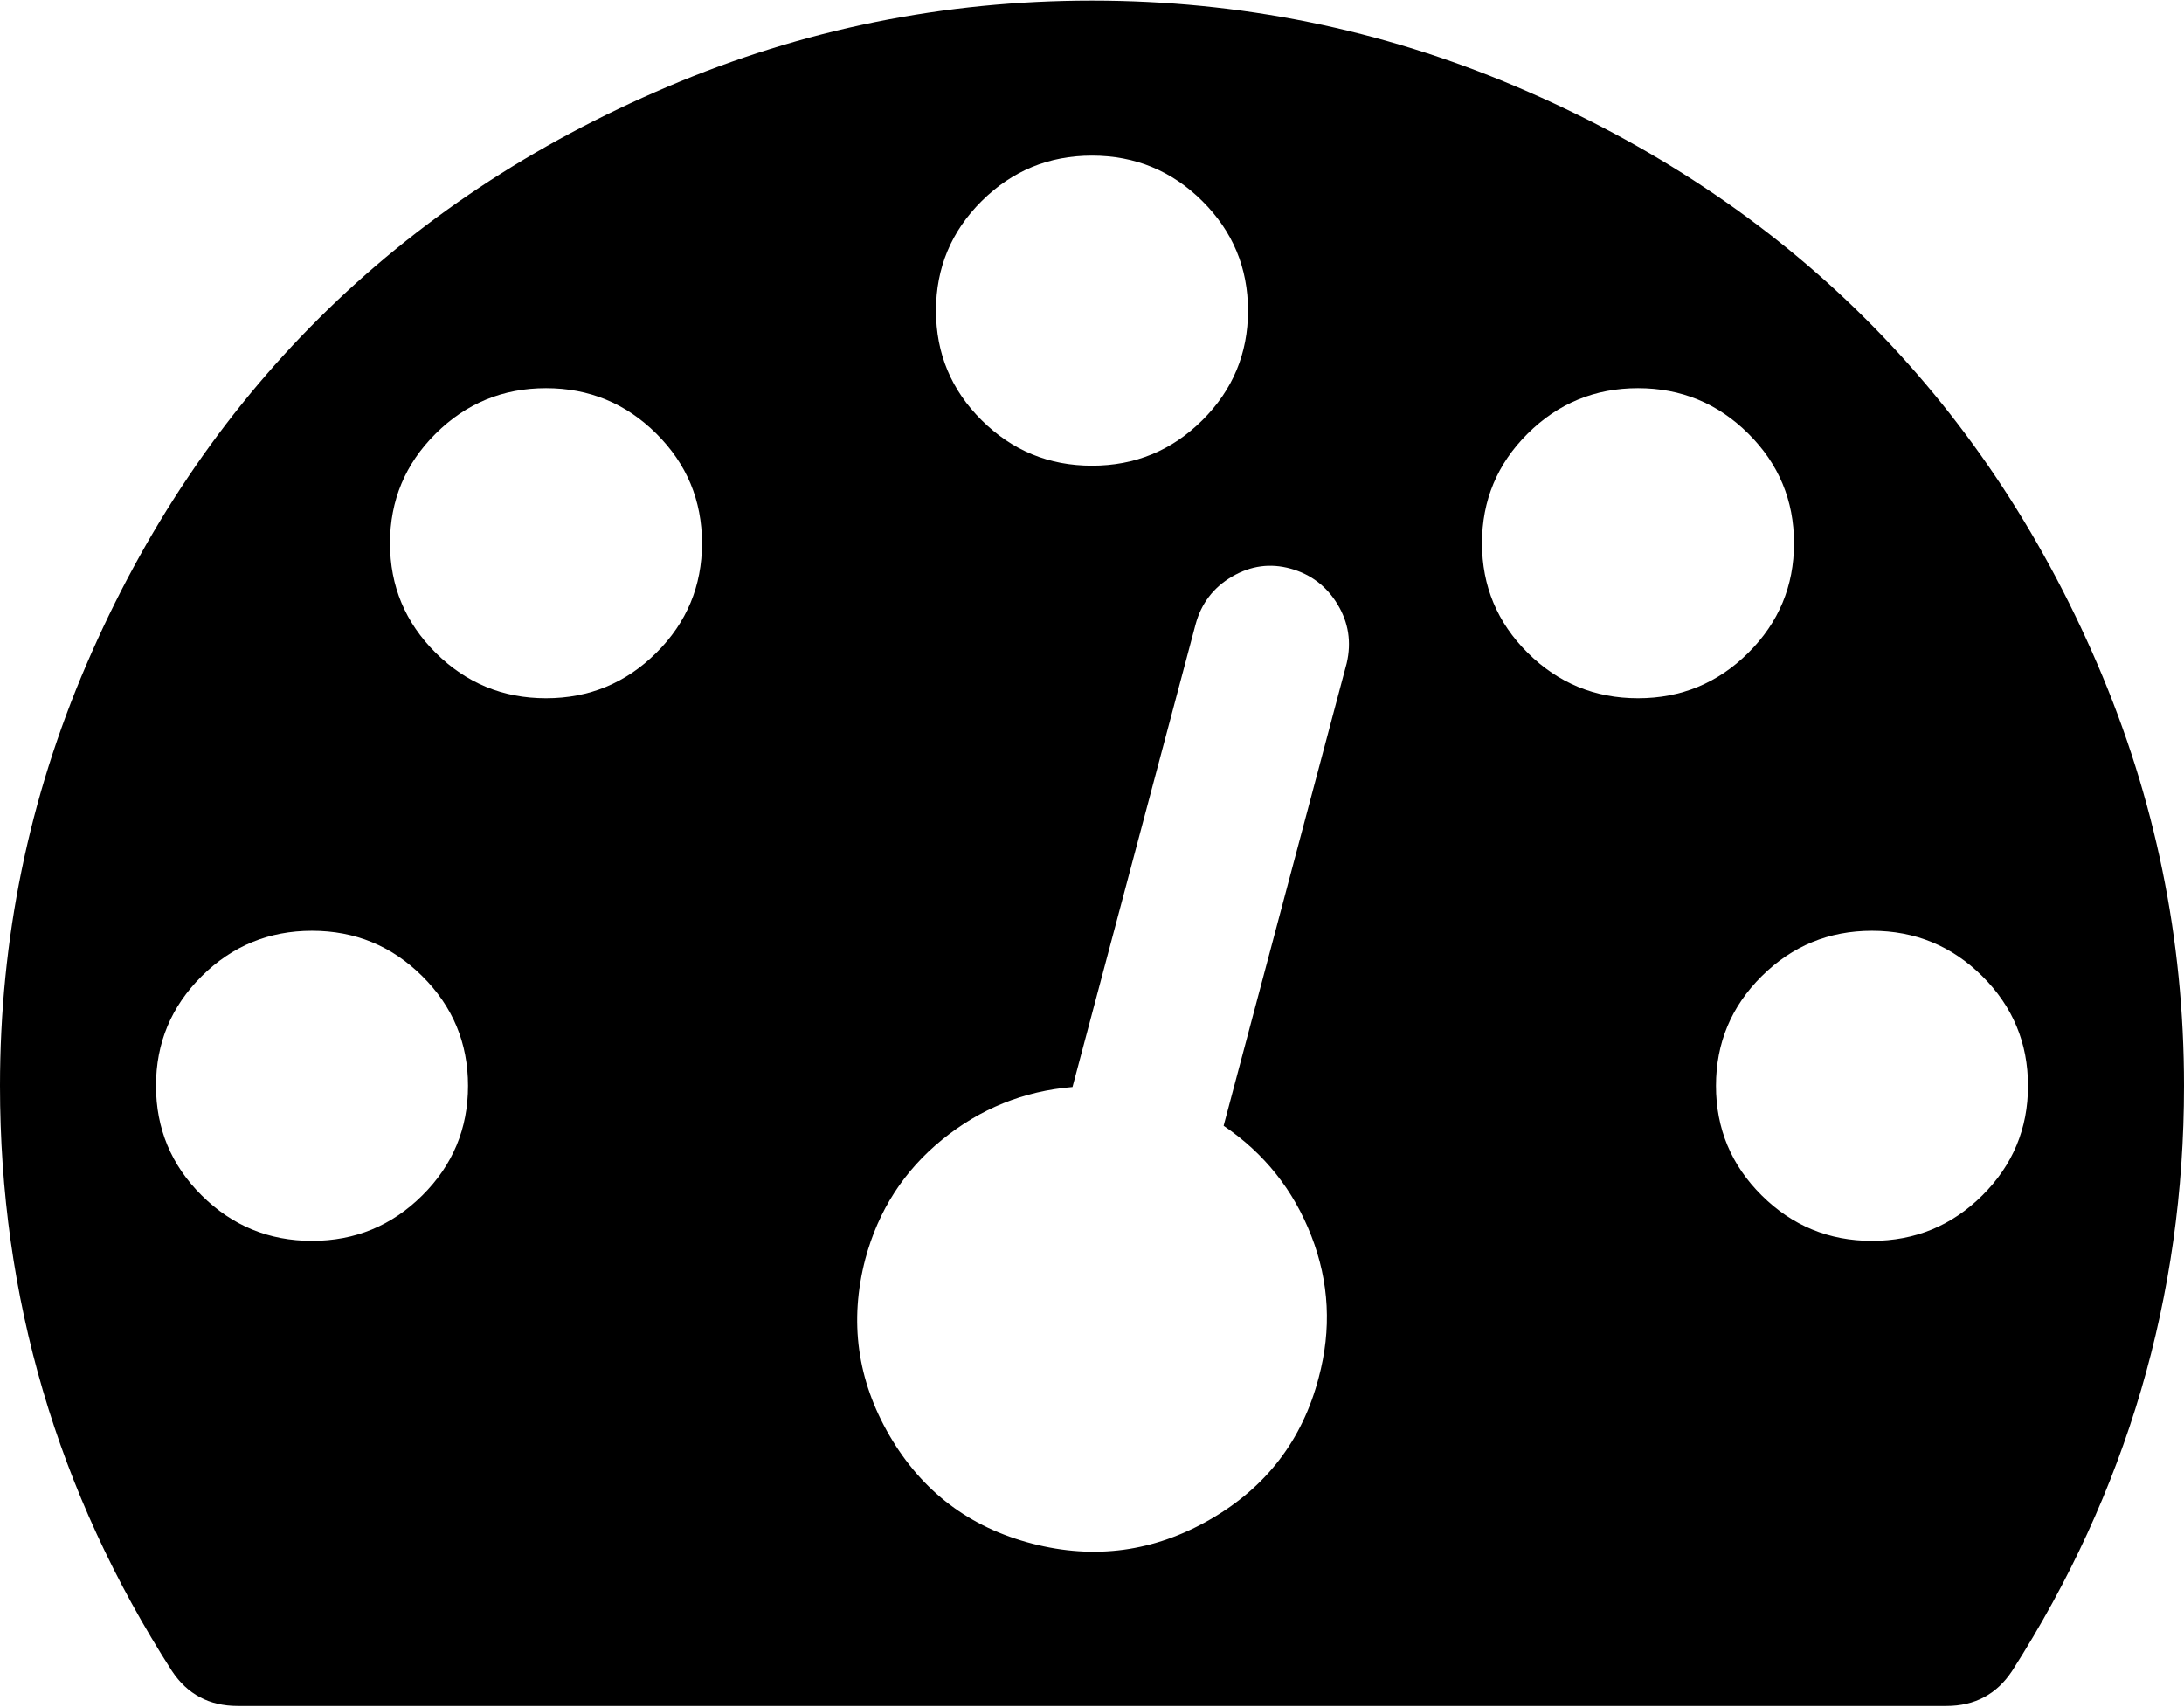
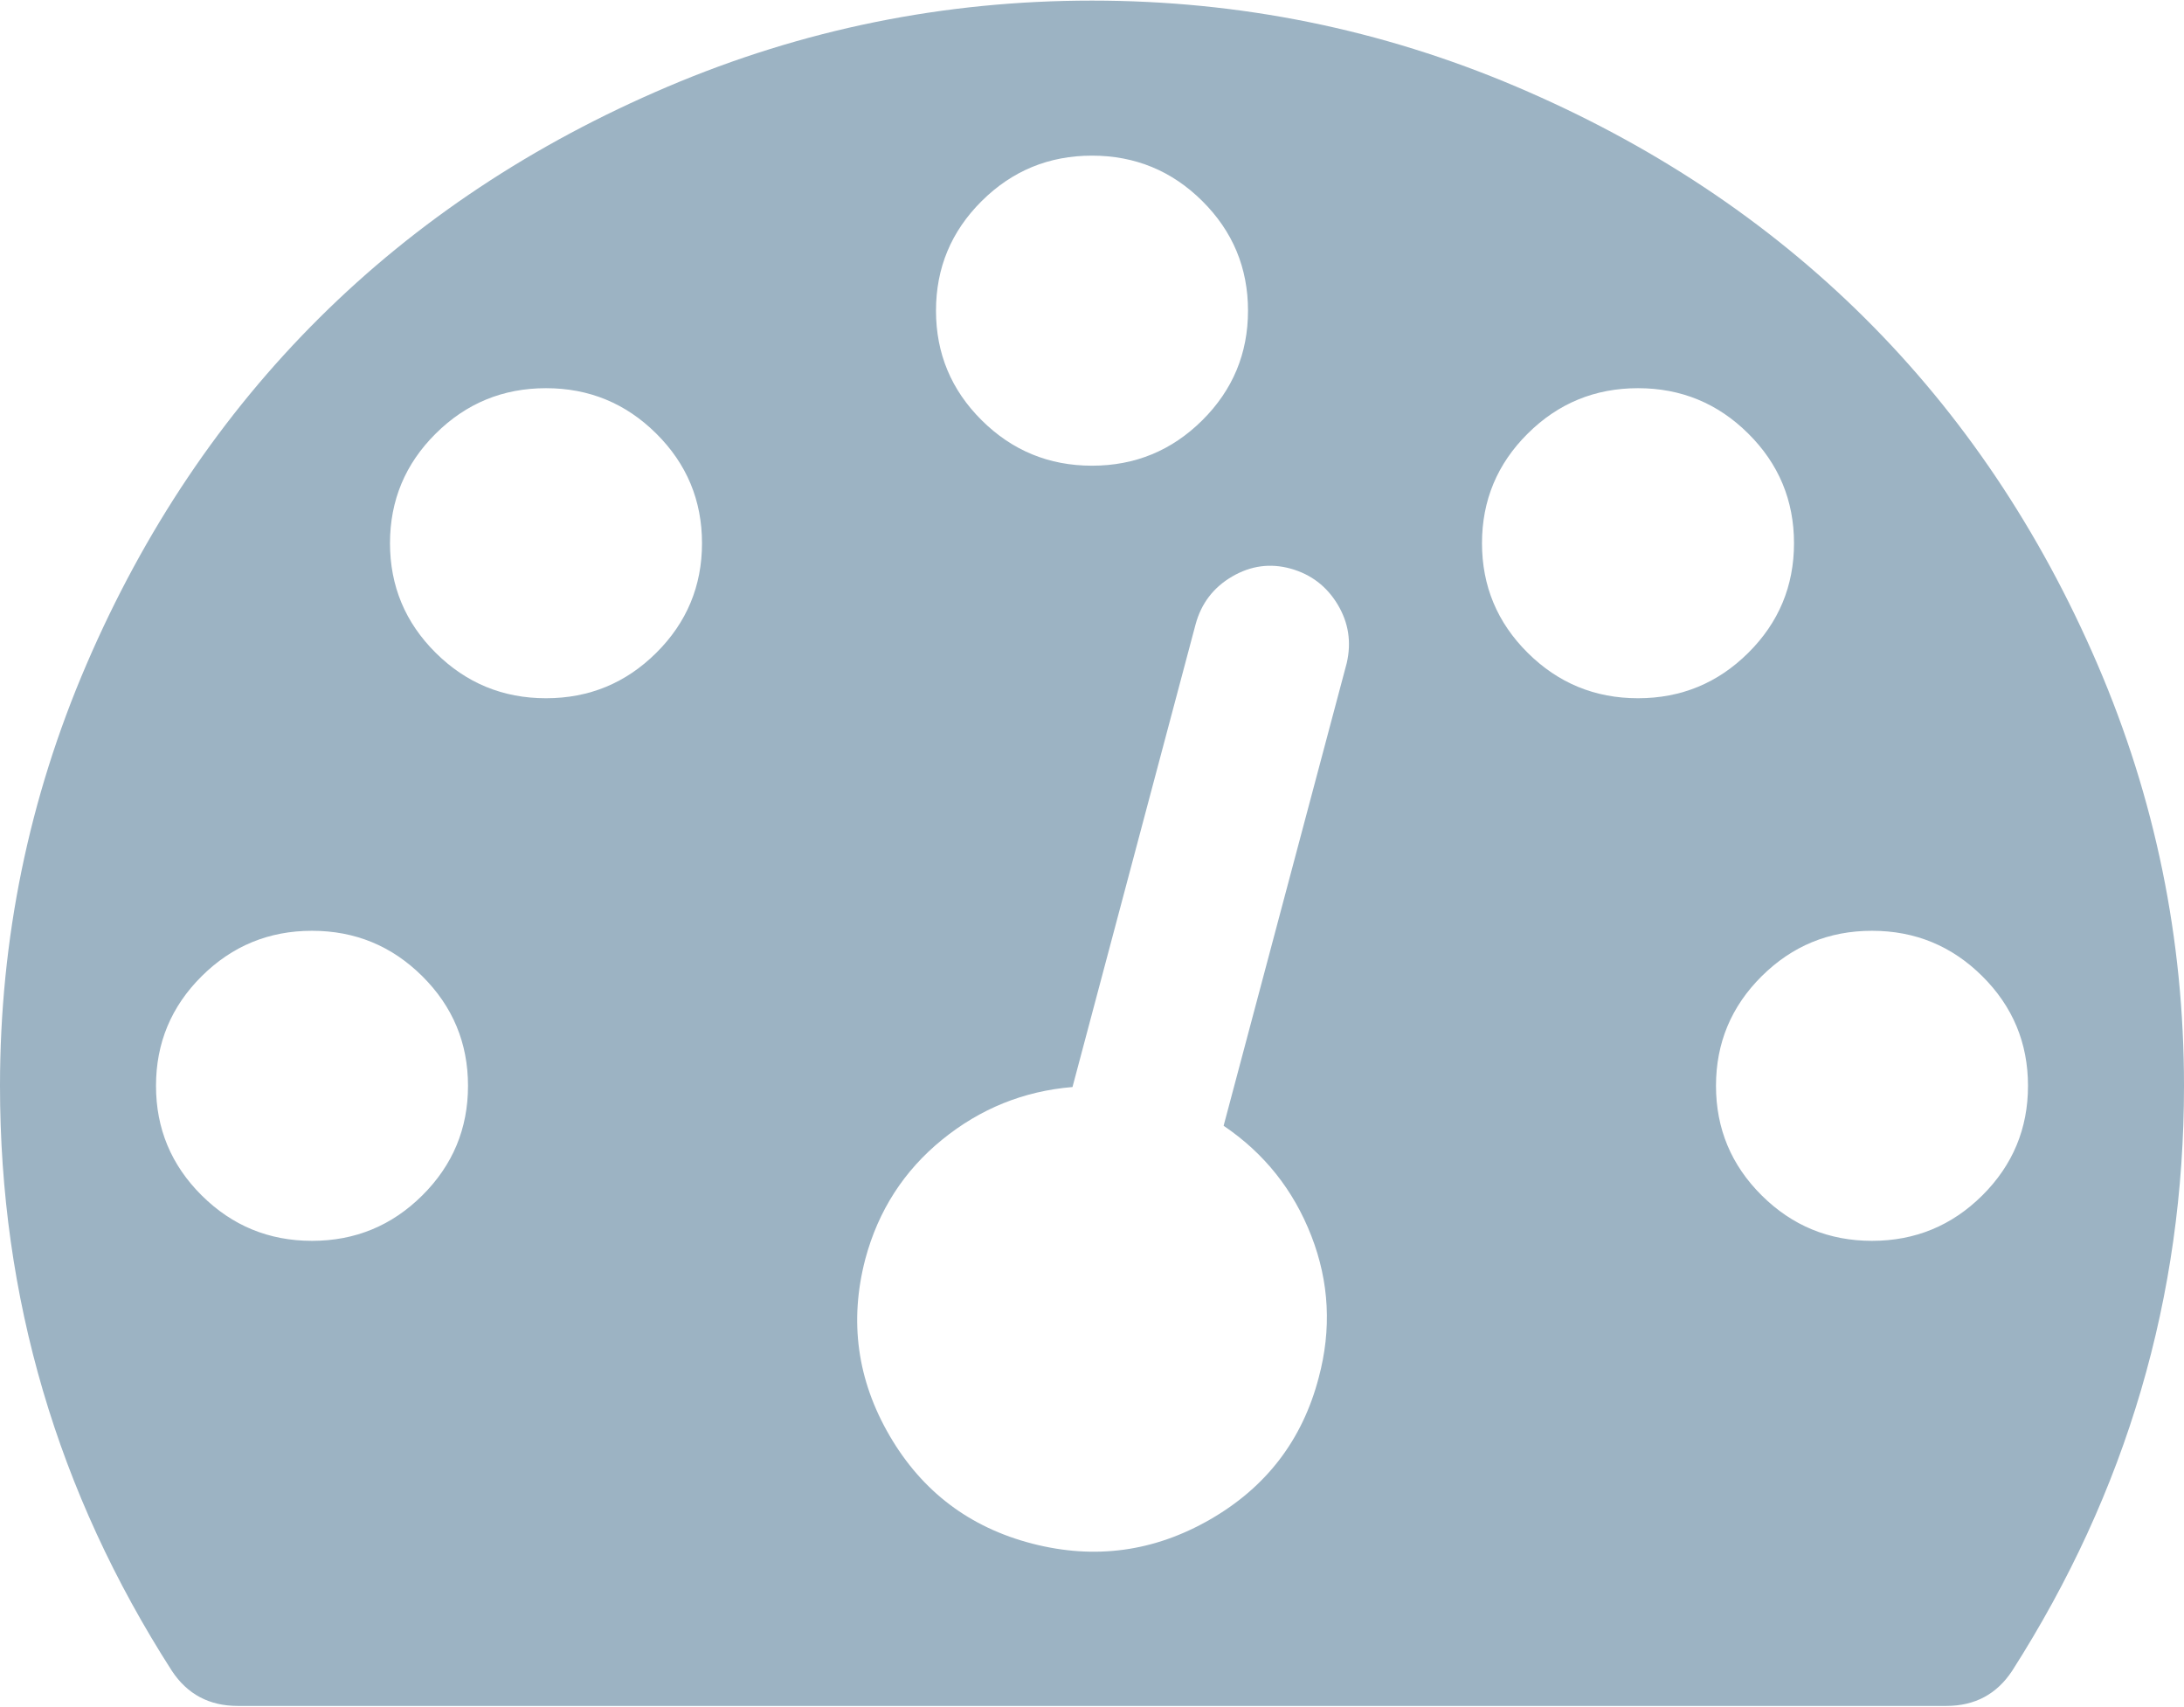
<svg xmlns="http://www.w3.org/2000/svg" width="128" height="100">
-   <path d="M27.429 63.638c0-2.508-.893-4.65-2.679-6.424-1.786-1.775-3.94-2.662-6.464-2.662-2.524 0-4.679.887-6.465 2.662-1.785 1.774-2.678 3.916-2.678 6.424 0 2.508.893 4.65 2.678 6.424 1.786 1.775 3.94 2.662 6.465 2.662 2.524 0 4.678-.887 6.464-2.662 1.786-1.775 2.679-3.916 2.679-6.424zm13.714-31.801c0-2.508-.893-4.65-2.679-6.424-1.785-1.775-3.94-2.662-6.464-2.662-2.524 0-4.679.887-6.464 2.662-1.786 1.774-2.679 3.916-2.679 6.424 0 2.508.893 4.65 2.679 6.424 1.785 1.774 3.94 2.662 6.464 2.662 2.524 0 4.679-.888 6.464-2.662 1.786-1.775 2.679-3.916 2.679-6.424zM71.714 65.98l7.215-27.116c.285-1.23.107-2.378-.536-3.443-.643-1.064-1.56-1.762-2.75-2.094-1.19-.33-2.333-.177-3.429.462-1.095.639-1.81 1.573-2.143 2.804l-7.214 27.116c-2.857.237-5.405 1.266-7.643 3.088-2.238 1.822-3.738 4.152-4.5 6.992-.952 3.644-.476 7.098 1.429 10.364 1.905 3.265 4.69 5.37 8.357 6.317 3.667.947 7.143.474 10.429-1.42 3.285-1.892 5.404-4.66 6.357-8.305.762-2.84.619-5.607-.429-8.305-1.047-2.697-2.762-4.85-5.143-6.46zm47.143-2.342c0-2.508-.893-4.65-2.678-6.424-1.786-1.775-3.94-2.662-6.465-2.662-2.524 0-4.678.887-6.464 2.662-1.786 1.774-2.679 3.916-2.679 6.424 0 2.508.893 4.65 2.679 6.424 1.786 1.775 3.94 2.662 6.464 2.662 2.524 0 4.679-.887 6.465-2.662 1.785-1.775 2.678-3.916 2.678-6.424zm-45.714-45.43c0-2.509-.893-4.65-2.679-6.425C68.68 10.01 66.524 9.122 64 9.122c-2.524 0-4.679.887-6.464 2.661-1.786 1.775-2.679 3.916-2.679 6.425 0 2.508.893 4.65 2.679 6.424 1.785 1.774 3.94 2.662 6.464 2.662 2.524 0 4.679-.888 6.464-2.662 1.786-1.775 2.679-3.916 2.679-6.424zm32 13.629c0-2.508-.893-4.65-2.679-6.424-1.785-1.775-3.94-2.662-6.464-2.662-2.524 0-4.679.887-6.464 2.662-1.786 1.774-2.679 3.916-2.679 6.424 0 2.508.893 4.65 2.679 6.424 1.785 1.774 3.94 2.662 6.464 2.662 2.524 0 4.679-.888 6.464-2.662 1.786-1.775 2.679-3.916 2.679-6.424zM128 63.638c0 12.351-3.357 23.78-10.071 34.286-.905 1.372-2.19 2.058-3.858 2.058H13.93c-1.667 0-2.953-.686-3.858-2.058C3.357 87.465 0 76.037 0 63.638c0-8.613 1.69-16.847 5.071-24.703C8.452 31.08 13 24.312 18.714 18.634c5.715-5.68 12.524-10.199 20.429-13.559C47.048 1.715 55.333.035 64 .035c8.667 0 16.952 1.68 24.857 5.04 7.905 3.36 14.714 7.88 20.429 13.559 5.714 5.678 10.262 12.446 13.643 20.301 3.38 7.856 5.071 16.09 5.071 24.703z" />
+   <style type="text/css">
+ 	.st0{fill:#9CB3C3;}
+ </style>
+   <path class="st0" d="M27.429 63.638c0-2.508-.893-4.65-2.679-6.424-1.786-1.775-3.94-2.662-6.464-2.662-2.524 0-4.679.887-6.465 2.662-1.785 1.774-2.678 3.916-2.678 6.424 0 2.508.893 4.65 2.678 6.424 1.786 1.775 3.94 2.662 6.465 2.662 2.524 0 4.678-.887 6.464-2.662 1.786-1.775 2.679-3.916 2.679-6.424zm13.714-31.801c0-2.508-.893-4.65-2.679-6.424-1.785-1.775-3.94-2.662-6.464-2.662-2.524 0-4.679.887-6.464 2.662-1.786 1.774-2.679 3.916-2.679 6.424 0 2.508.893 4.65 2.679 6.424 1.785 1.774 3.94 2.662 6.464 2.662 2.524 0 4.679-.888 6.464-2.662 1.786-1.775 2.679-3.916 2.679-6.424zM71.714 65.98l7.215-27.116c.285-1.23.107-2.378-.536-3.443-.643-1.064-1.56-1.762-2.75-2.094-1.19-.33-2.333-.177-3.429.462-1.095.639-1.81 1.573-2.143 2.804l-7.214 27.116c-2.857.237-5.405 1.266-7.643 3.088-2.238 1.822-3.738 4.152-4.5 6.992-.952 3.644-.476 7.098 1.429 10.364 1.905 3.265 4.69 5.37 8.357 6.317 3.667.947 7.143.474 10.429-1.42 3.285-1.892 5.404-4.66 6.357-8.305.762-2.84.619-5.607-.429-8.305-1.047-2.697-2.762-4.85-5.143-6.46zm47.143-2.342c0-2.508-.893-4.65-2.678-6.424-1.786-1.775-3.94-2.662-6.465-2.662-2.524 0-4.678.887-6.464 2.662-1.786 1.774-2.679 3.916-2.679 6.424 0 2.508.893 4.65 2.679 6.424 1.786 1.775 3.94 2.662 6.464 2.662 2.524 0 4.679-.887 6.465-2.662 1.785-1.775 2.678-3.916 2.678-6.424zm-45.714-45.43c0-2.509-.893-4.65-2.679-6.425C68.68 10.01 66.524 9.122 64 9.122c-2.524 0-4.679.887-6.464 2.661-1.786 1.775-2.679 3.916-2.679 6.425 0 2.508.893 4.65 2.679 6.424 1.785 1.774 3.94 2.662 6.464 2.662 2.524 0 4.679-.888 6.464-2.662 1.786-1.775 2.679-3.916 2.679-6.424zm32 13.629c0-2.508-.893-4.65-2.679-6.424-1.785-1.775-3.94-2.662-6.464-2.662-2.524 0-4.679.887-6.464 2.662-1.786 1.774-2.679 3.916-2.679 6.424 0 2.508.893 4.65 2.679 6.424 1.785 1.774 3.94 2.662 6.464 2.662 2.524 0 4.679-.888 6.464-2.662 1.786-1.775 2.679-3.916 2.679-6.424zM128 63.638c0 12.351-3.357 23.78-10.071 34.286-.905 1.372-2.19 2.058-3.858 2.058H13.93c-1.667 0-2.953-.686-3.858-2.058C3.357 87.465 0 76.037 0 63.638c0-8.613 1.69-16.847 5.071-24.703C8.452 31.08 13 24.312 18.714 18.634c5.715-5.68 12.524-10.199 20.429-13.559C47.048 1.715 55.333.035 64 .035c8.667 0 16.952 1.68 24.857 5.04 7.905 3.36 14.714 7.88 20.429 13.559 5.714 5.678 10.262 12.446 13.643 20.301 3.38 7.856 5.071 16.09 5.071 24.703z" />
</svg>
